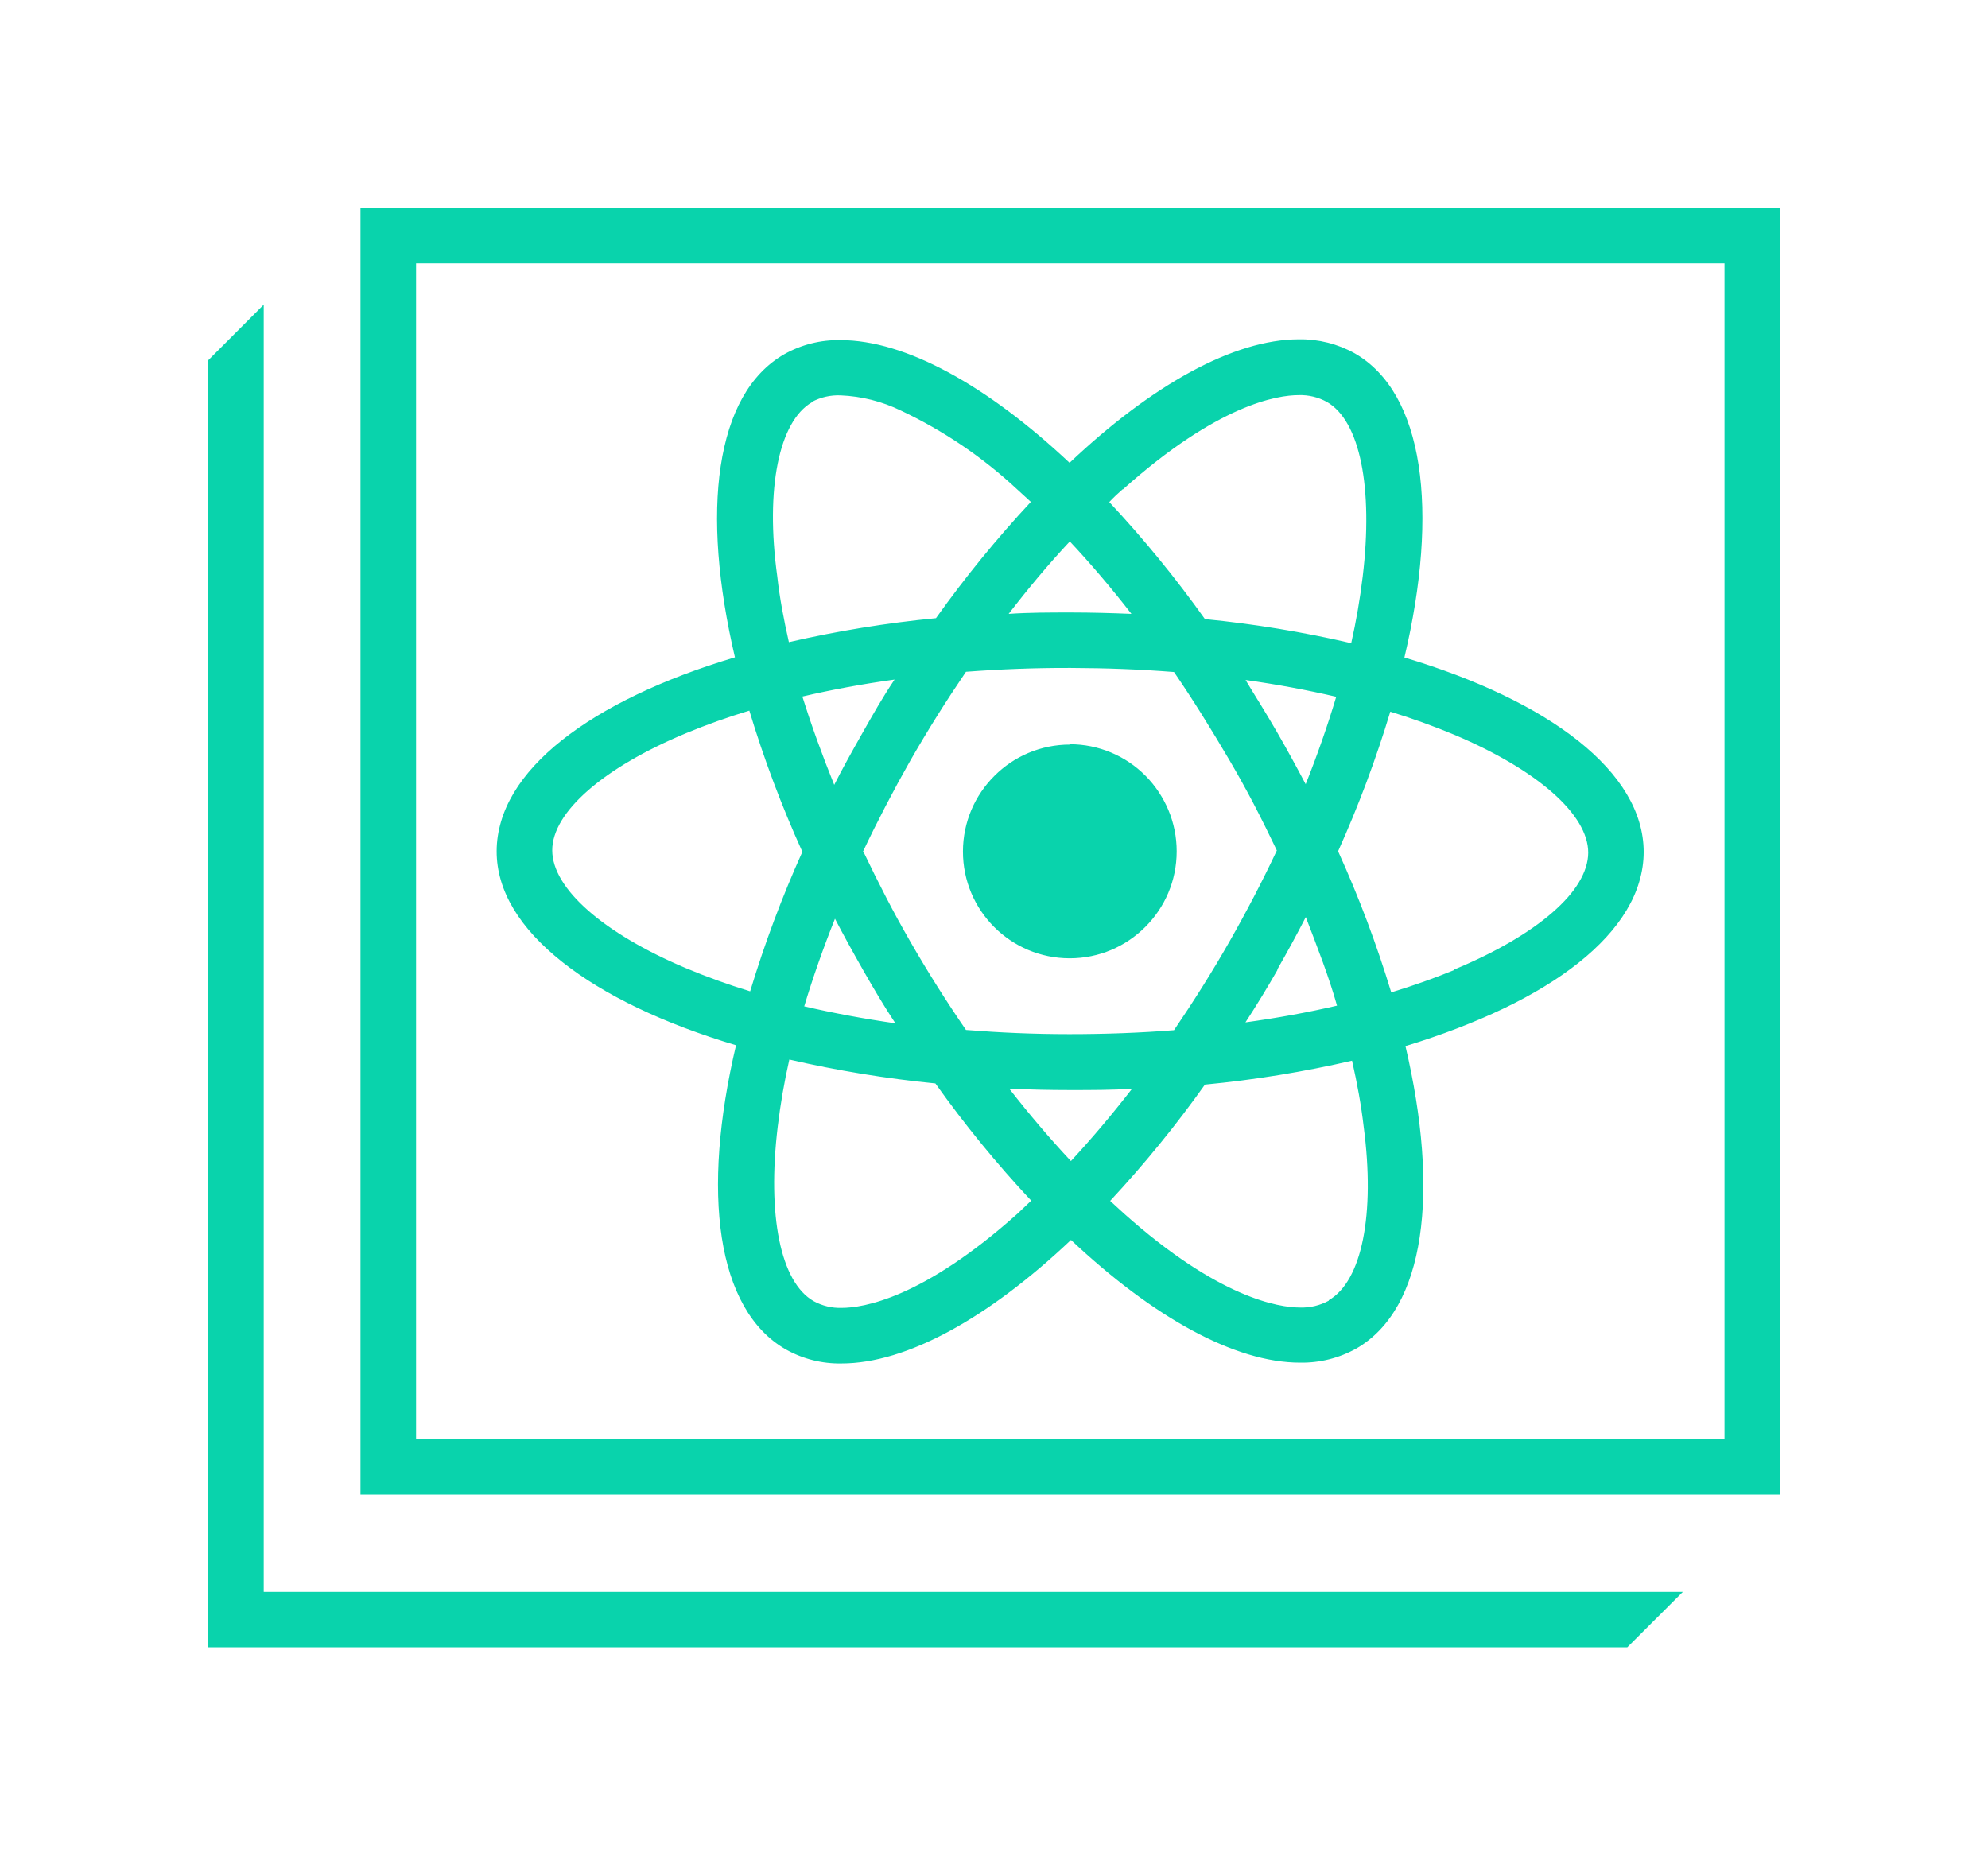
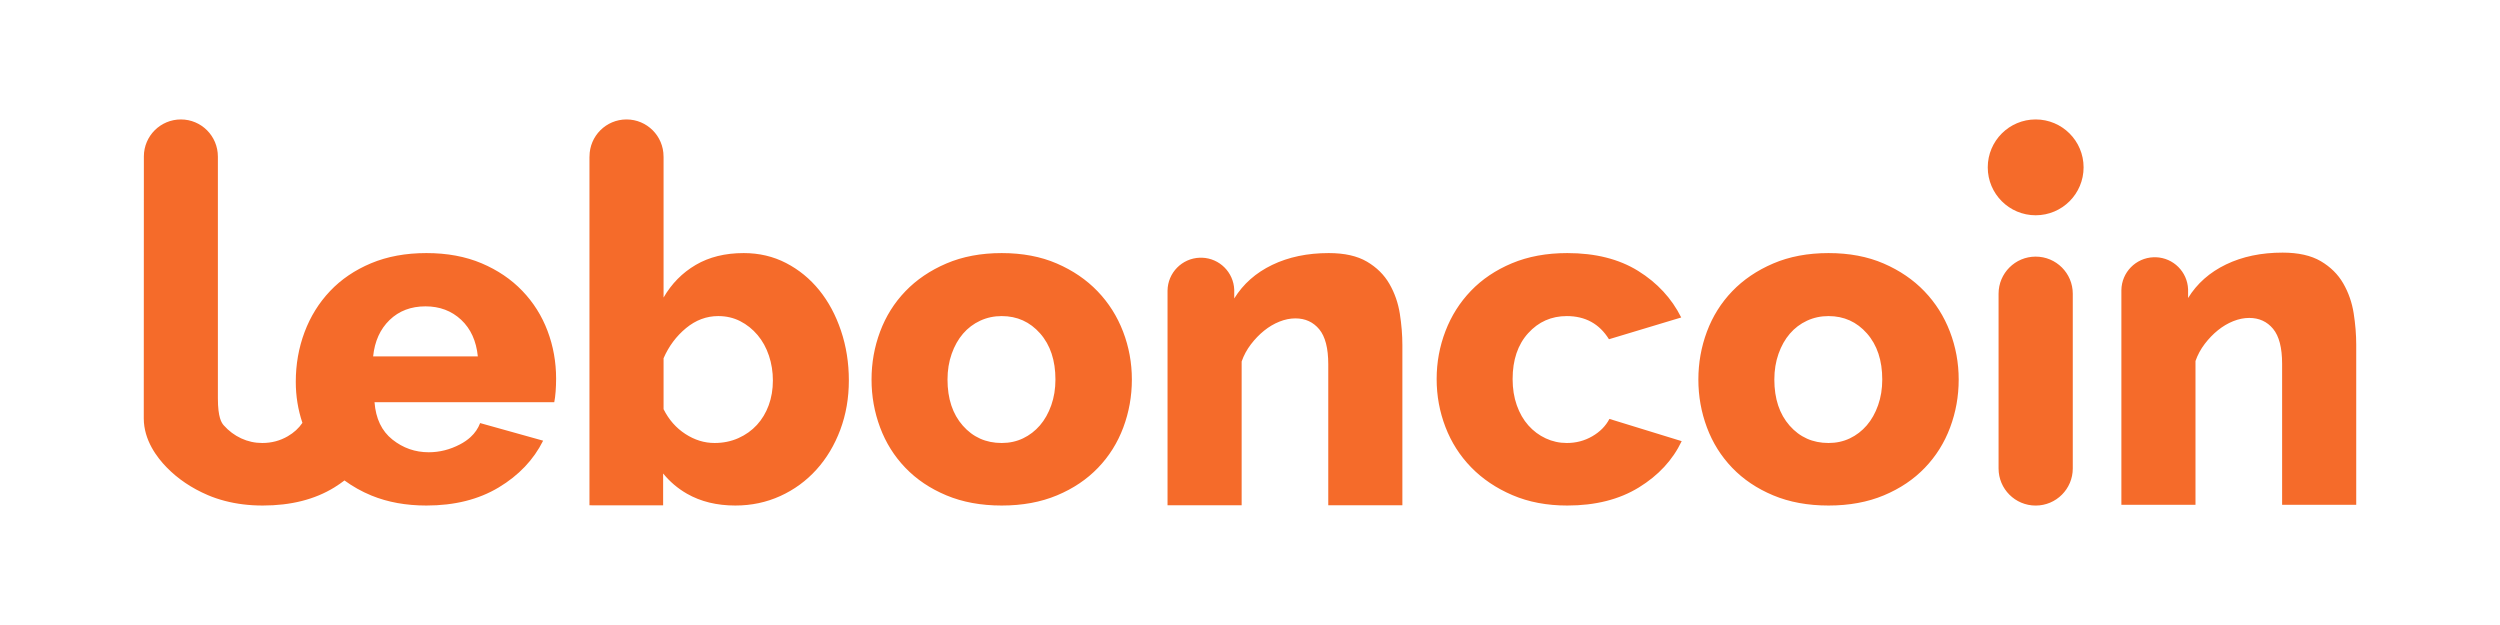
- <svg xmlns="http://www.w3.org/2000/svg" viewBox="0 0 170.96 159.93">
-   <defs>
-     <style>.cls-1{fill:#09d3ac;}</style>
-   </defs>
-   <path class="cls-1" d="M141.35,73.27c0-6.89-8.11-13-20.58-16.73,3-12.67,1.69-22.75-4.28-26.16a9.55,9.55,0,0,0-4.79-1.2c-5.57,0-12.61,3.89-19.72,10.62-7.11-6.68-14.13-10.55-19.69-10.55a9.46,9.46,0,0,0-4.86,1.22c-5.94,3.42-7.17,13.44-4.21,26.05-12.41,3.71-20.48,9.77-20.5,16.63s8.12,13,20.59,16.72c-3,12.68-1.7,22.75,4.28,26.16a9.41,9.41,0,0,0,4.78,1.2c5.58,0,12.62-3.89,19.73-10.62,7.1,6.68,14.12,10.55,19.69,10.55a9.59,9.59,0,0,0,4.86-1.22c5.94-3.42,7.16-13.44,4.21-26C133.27,86.18,141.34,80.12,141.35,73.27ZM96.56,42.06c8.19-7.33,13.31-8.12,15.13-8.12h0a4.71,4.71,0,0,1,2.42.58c2.86,1.63,4,7.38,3.09,15a56.73,56.73,0,0,1-1,5.79,97.7,97.7,0,0,0-12.58-2.07,98.47,98.47,0,0,0-8.24-10.08C95.75,42.79,96.15,42.42,96.56,42.06ZM71.77,78.94c.78,1.5,1.61,3,2.47,4.51S76,86.49,77,88c-2.71-.39-5.34-.88-7.84-1.46C69.86,84,70.75,81.5,71.77,78.94ZM69,59.9c2.53-.59,5.18-1.08,7.93-1.46-1,1.48-1.86,3-2.76,4.59s-1.69,3-2.46,4.52Q70.18,63.65,69,59.9Zm5.21,13.34q1.86-3.93,4.09-7.86c1.5-2.62,3.11-5.17,4.77-7.61,2.91-.22,5.91-.34,9-.33s6,.12,8.89.35c1.66,2.42,3.25,5,4.75,7.55s2.88,5.22,4.12,7.83c-1.23,2.62-2.6,5.25-4.08,7.85s-3.11,5.18-4.77,7.62c-2.91.23-5.91.34-9,.34s-6-.13-8.89-.36c-1.66-2.42-3.26-4.94-4.76-7.55S75.5,75.85,74.25,73.24Zm32.86-14.77c2.72.38,5.35.87,7.84,1.45-.74,2.47-1.62,5-2.64,7.55-.79-1.5-1.61-3-2.48-4.51S108,59.93,107.11,58.47Zm2.76,24.92q1.29-2.27,2.46-4.53c1,2.6,2,5.16,2.7,7.66-2.52.59-5.17,1.07-7.92,1.45Q108.52,85.75,109.87,83.39ZM92,46.56c1.8,1.92,3.57,4,5.3,6.23-1.71-.07-3.46-.12-5.23-.12s-3.58,0-5.33.12C88.45,50.57,90.2,48.48,92,46.56Zm-22.18-12A4.82,4.82,0,0,1,72.29,34a13.11,13.11,0,0,1,5.19,1.31,39.07,39.07,0,0,1,10,6.78l1.17,1.07a98.49,98.49,0,0,0-8.16,10,98.88,98.88,0,0,0-12.65,2.06c-.44-1.94-.8-3.84-1-5.67C65.8,42,67,36.24,69.81,34.6ZM64.53,85.26a58.75,58.75,0,0,1-5.54-2c-7.1-3-11.5-6.85-11.5-10.14S51.91,66,59,63.05a57.63,57.63,0,0,1,5.44-1.94A97.93,97.93,0,0,0,69,73.25,98.72,98.72,0,0,0,64.53,85.26Zm23,19.1c-8.19,7.33-13.31,8.11-15.14,8.11a4.69,4.69,0,0,1-2.42-.58c-2.86-1.63-4-7.38-3.09-15a56.07,56.07,0,0,1,1-5.78,99.51,99.51,0,0,0,12.58,2.06,97.17,97.17,0,0,0,8.24,10.08Zm4.57-4.51c-1.8-1.92-3.57-4-5.31-6.23,1.72.08,3.47.12,5.24.12s3.58,0,5.33-.11C95.63,95.85,93.87,97.93,92.09,99.85Zm22.18,12a4.82,4.82,0,0,1-2.48.59c-1.82,0-7-.8-15.16-8.1l-1.17-1.07a98.44,98.44,0,0,0,8.15-10,97,97,0,0,0,12.66-2.06c.44,1.94.79,3.84,1,5.67C118.27,104.42,117.12,110.18,114.27,111.81Zm10.8-28.44c-1.71.7-3.52,1.35-5.44,1.93a98.54,98.54,0,0,0-4.57-12.14,98.1,98.1,0,0,0,4.49-12,58.75,58.75,0,0,1,5.54,2c7.09,3,11.5,6.85,11.49,10.14S132.17,80.42,125.07,83.37ZM92,82.39a9.18,9.18,0,1,0-9.17-9.19A9.17,9.17,0,0,0,92,82.39ZM31,17.88V128.53H153.07V17.88ZM148.3,123.77H35.78V22.65H148.3Zm-85-33.9c-3,12.68-1.7,22.75,4.28,26.16a9.41,9.41,0,0,0,4.78,1.2c5.58,0,12.62-3.89,19.73-10.62,7.1,6.68,14.12,10.55,19.69,10.55a9.59,9.59,0,0,0,4.86-1.22c5.94-3.42,7.16-13.44,4.21-26,12.41-3.72,20.48-9.78,20.49-16.63s-8.11-13-20.58-16.73c3-12.67,1.69-22.75-4.28-26.16a9.55,9.55,0,0,0-4.79-1.2c-5.57,0-12.61,3.89-19.72,10.62-7.11-6.68-14.13-10.55-19.69-10.55a9.46,9.46,0,0,0-4.86,1.22c-5.94,3.42-7.17,13.44-4.21,26.05-12.41,3.71-20.48,9.77-20.5,16.63S50.84,86.13,63.31,89.87Zm24.21,14.49c-8.19,7.33-13.31,8.11-15.14,8.11a4.69,4.69,0,0,1-2.42-.58c-2.86-1.63-4-7.38-3.09-15a56.07,56.07,0,0,1,1-5.78,99.51,99.51,0,0,0,12.58,2.06,97.17,97.17,0,0,0,8.24,10.08Zm24.79-36.89c-.79-1.5-1.61-3-2.48-4.51s-1.8-3-2.72-4.49c2.72.38,5.35.87,7.84,1.45C114.21,62.39,113.33,64.92,112.31,67.47Zm2.72,19c-2.52.59-5.17,1.07-7.92,1.45q1.41-2.22,2.76-4.58t2.46-4.53C113.37,81.46,114.28,84,115,86.52Zm-5.21-13.35c-1.23,2.62-2.6,5.25-4.08,7.85s-3.11,5.18-4.77,7.62c-2.91.23-5.91.34-9,.34s-6-.13-8.89-.36c-1.66-2.42-3.26-4.94-4.76-7.55s-2.87-5.22-4.12-7.83q1.86-3.93,4.09-7.86c1.5-2.62,3.11-5.17,4.77-7.61,2.91-.22,5.91-.34,9-.33s6,.12,8.89.35c1.66,2.42,3.25,5,4.75,7.55S108.58,70.56,109.82,73.17ZM77,88c-2.71-.39-5.34-.88-7.84-1.46.74-2.46,1.63-5,2.65-7.55.78,1.5,1.61,3,2.47,4.51S76,86.49,77,88ZM74.21,63c-.87,1.5-1.69,3-2.46,4.52Q70.18,63.65,69,59.9c2.53-.59,5.18-1.08,7.93-1.46C76,59.92,75.11,61.45,74.21,63ZM92.09,99.85c-1.8-1.92-3.57-4-5.31-6.23,1.72.08,3.47.12,5.24.12s3.58,0,5.33-.11C95.63,95.85,93.87,97.93,92.09,99.85Zm22.18,12a4.82,4.82,0,0,1-2.48.59c-1.82,0-7-.8-15.16-8.1l-1.17-1.07a98.44,98.44,0,0,0,8.15-10,97,97,0,0,0,12.66-2.06c.44,1.94.79,3.84,1,5.67C118.27,104.42,117.12,110.18,114.27,111.81Zm5.28-50.66a58.75,58.75,0,0,1,5.54,2c7.09,3,11.5,6.85,11.49,10.14s-4.41,7.16-11.51,10.11c-1.71.7-3.52,1.35-5.44,1.93a98.54,98.54,0,0,0-4.57-12.14A98.1,98.1,0,0,0,119.55,61.15Zm-23-19.09c8.19-7.33,13.31-8.12,15.13-8.12h0a4.71,4.71,0,0,1,2.42.58c2.86,1.63,4,7.38,3.09,15a56.73,56.73,0,0,1-1,5.79,97.7,97.7,0,0,0-12.58-2.07,98.47,98.47,0,0,0-8.24-10.08C95.75,42.79,96.15,42.42,96.56,42.06ZM92,46.56c1.8,1.92,3.57,4,5.3,6.23-1.71-.07-3.46-.12-5.23-.12s-3.58,0-5.33.12C88.45,50.57,90.2,48.48,92,46.56Zm-22.18-12A4.82,4.82,0,0,1,72.29,34a13.11,13.11,0,0,1,5.19,1.31,39.07,39.07,0,0,1,10,6.78l1.17,1.07a98.49,98.49,0,0,0-8.16,10,98.88,98.88,0,0,0-12.65,2.06c-.44-1.94-.8-3.84-1-5.67C65.8,42,67,36.24,69.81,34.6ZM59,63.05a57.63,57.63,0,0,1,5.44-1.94A97.93,97.93,0,0,0,69,73.25a98.72,98.72,0,0,0-4.49,12,58.75,58.75,0,0,1-5.54-2c-7.1-3-11.5-6.85-11.5-10.14S51.91,66,59,63.05Zm33,1a9.18,9.18,0,1,0,9.17,9.19A9.17,9.17,0,0,0,92,64Zm0,0a9.18,9.18,0,1,0,9.17,9.19A9.17,9.17,0,0,0,92,64Zm0,0a9.18,9.18,0,1,0,9.17,9.19A9.17,9.17,0,0,0,92,64Zm49.35,9.24c0-6.89-8.11-13-20.58-16.73,3-12.67,1.69-22.75-4.28-26.16a9.55,9.55,0,0,0-4.79-1.2c-5.57,0-12.61,3.89-19.72,10.62-7.11-6.68-14.13-10.55-19.69-10.55a9.46,9.46,0,0,0-4.86,1.22c-5.94,3.42-7.17,13.44-4.21,26.05-12.41,3.71-20.48,9.77-20.5,16.63s8.12,13,20.59,16.72c-3,12.68-1.7,22.75,4.28,26.16a9.41,9.41,0,0,0,4.78,1.2c5.58,0,12.62-3.89,19.73-10.62,7.1,6.68,14.12,10.55,19.69,10.55a9.59,9.59,0,0,0,4.86-1.22c5.94-3.42,7.16-13.44,4.21-26C133.27,86.18,141.34,80.12,141.35,73.27ZM96.56,42.06c8.19-7.33,13.31-8.12,15.13-8.12h0a4.71,4.71,0,0,1,2.42.58c2.86,1.63,4,7.38,3.09,15a56.73,56.73,0,0,1-1,5.79,97.7,97.7,0,0,0-12.58-2.07,98.47,98.47,0,0,0-8.24-10.08C95.75,42.79,96.15,42.42,96.56,42.06ZM71.77,78.94c.78,1.5,1.61,3,2.47,4.51S76,86.49,77,88c-2.71-.39-5.34-.88-7.84-1.46C69.86,84,70.75,81.5,71.77,78.94ZM69,59.9c2.53-.59,5.18-1.08,7.93-1.46-1,1.48-1.86,3-2.76,4.59s-1.69,3-2.46,4.52Q70.18,63.65,69,59.9Zm5.21,13.34q1.86-3.93,4.09-7.86c1.5-2.62,3.11-5.17,4.77-7.61,2.91-.22,5.91-.34,9-.33s6,.12,8.89.35c1.66,2.42,3.25,5,4.75,7.55s2.88,5.22,4.12,7.83c-1.23,2.62-2.6,5.25-4.08,7.85s-3.11,5.18-4.77,7.62c-2.91.23-5.91.34-9,.34s-6-.13-8.89-.36c-1.66-2.42-3.26-4.94-4.76-7.55S75.5,75.85,74.25,73.24Zm32.86-14.77c2.72.38,5.35.87,7.84,1.45-.74,2.47-1.62,5-2.64,7.55-.79-1.5-1.61-3-2.48-4.51S108,59.93,107.11,58.47Zm2.76,24.92q1.29-2.27,2.46-4.53c1,2.6,2,5.16,2.7,7.66-2.52.59-5.17,1.07-7.92,1.45Q108.52,85.75,109.87,83.39ZM92,46.56c1.8,1.92,3.57,4,5.3,6.23-1.71-.07-3.46-.12-5.23-.12s-3.58,0-5.33.12C88.45,50.57,90.2,48.48,92,46.56Zm-22.18-12A4.82,4.82,0,0,1,72.29,34a13.11,13.11,0,0,1,5.19,1.31,39.07,39.07,0,0,1,10,6.78l1.17,1.07a98.49,98.49,0,0,0-8.16,10,98.88,98.88,0,0,0-12.65,2.06c-.44-1.94-.8-3.84-1-5.67C65.8,42,67,36.24,69.81,34.6ZM64.53,85.26a58.75,58.75,0,0,1-5.54-2c-7.1-3-11.5-6.85-11.5-10.14S51.91,66,59,63.05a57.63,57.63,0,0,1,5.44-1.94A97.93,97.93,0,0,0,69,73.25,98.72,98.72,0,0,0,64.53,85.26Zm23,19.1c-8.19,7.33-13.31,8.11-15.14,8.11a4.69,4.69,0,0,1-2.42-.58c-2.86-1.63-4-7.38-3.09-15a56.07,56.07,0,0,1,1-5.78,99.51,99.51,0,0,0,12.58,2.06,97.17,97.17,0,0,0,8.24,10.08Zm4.57-4.51c-1.8-1.92-3.57-4-5.31-6.23,1.72.08,3.47.12,5.24.12s3.58,0,5.33-.11C95.63,95.85,93.87,97.93,92.09,99.85Zm22.18,12a4.82,4.82,0,0,1-2.48.59c-1.82,0-7-.8-15.16-8.1l-1.17-1.07a98.44,98.44,0,0,0,8.15-10,97,97,0,0,0,12.66-2.06c.44,1.94.79,3.84,1,5.67C118.27,104.42,117.12,110.18,114.27,111.81Zm10.8-28.44c-1.71.7-3.52,1.35-5.44,1.93a98.54,98.54,0,0,0-4.57-12.14,98.1,98.1,0,0,0,4.49-12,58.75,58.75,0,0,1,5.54,2c7.09,3,11.5,6.85,11.49,10.14S132.17,80.42,125.07,83.37ZM92,82.39a9.18,9.18,0,1,0-9.17-9.19A9.17,9.17,0,0,0,92,82.39Zm-69.32,54.5V26.2L17.89,31V141.66H139.94l4.78-4.77Z" />
+ <svg xmlns="http://www.w3.org/2000/svg" version="1.1" viewBox="0 0 800 200" height="200" width="800">
+   <path style="fill:#f56b2a;fill-opacity:1;fill-rule:evenodd;stroke:none;stroke-width:1" d="m 663.289,149.906 c 0,6.558 -5.315,11.874 -11.874,11.874 -6.56,0 -11.874,-5.316 -11.874,-11.874 l 0,-55.913 c 0,-6.559 5.314,-11.875 11.874,-11.875 6.559,0 11.874,5.316 11.874,11.875 l 0,55.913 z m 3.46,-96.352 c 0,8.47 -6.865,15.334 -15.334,15.334 -8.47,0 -15.334,-6.864 -15.334,-15.334 0,-8.47 6.864,-15.334 15.334,-15.334 8.469,0 15.334,6.864 15.334,15.334 z m 33.438,39.866 0,1.945 c 2.864,-4.644 6.915,-8.226 12.155,-10.748 5.236,-2.518 11.264,-3.779 18.082,-3.779 5.04,0 9.117,0.914 12.23,2.742 3.111,1.831 5.507,4.202 7.187,7.116 1.682,2.917 2.792,6.104 3.337,9.561 0.541,3.46 0.814,6.818 0.814,10.079 l 0,51.202 -23.716,0 0,-45.126 c 0,-5.135 -0.963,-8.868 -2.89,-11.189 -1.927,-2.323 -4.471,-3.485 -7.634,-3.485 -1.68,0 -3.385,0.347 -5.113,1.037 -1.731,0.693 -3.361,1.657 -4.891,2.892 -1.535,1.236 -2.942,2.693 -4.224,4.371 -1.287,1.684 -2.276,3.509 -2.966,5.487 l 0,46.013 -23.716,0 0,-68.415 0,-0.269 c 0.071,-5.713 4.62,-10.334 10.304,-10.534 l 0.756,0 c 5.581,0.196 10.061,4.663 10.285,10.236 l 0,0.864 z m -431.075,12.394 c -1.681,-4.991 -4.001,-9.313 -6.966,-12.972 -2.964,-3.653 -6.499,-6.545 -10.597,-8.671 -4.103,-2.122 -8.623,-3.186 -13.563,-3.186 -5.929,0 -11.043,1.259 -15.342,3.779 -4.299,2.52 -7.733,6.005 -10.303,10.449 l 0,-45.048 -0.014,0 c 0,-0.034 0.006,-0.065 0.006,-0.099 0,-6.542 -5.304,-11.846 -11.845,-11.846 -6.543,0 -11.846,5.304 -11.846,11.846 0,0.034 0.005,0.065 0.005,0.099 l -0.021,0 0,111.519 0.675,0 0,0.013 22.9,0 0,-10.183 c 2.131,2.613 4.667,4.778 7.627,6.476 4.395,2.518 9.56,3.779 15.49,3.779 5.137,0 9.931,-1.016 14.377,-3.04 4.447,-2.025 8.301,-4.84 11.562,-8.448 3.26,-3.606 5.803,-7.857 7.634,-12.747 1.827,-4.892 2.742,-10.155 2.742,-15.787 0,-5.634 -0.84,-10.943 -2.521,-15.933 z m -23.122,23.862 c -0.89,2.423 -2.149,4.521 -3.78,6.301 -1.631,1.778 -3.609,3.186 -5.93,4.225 -2.321,1.037 -4.867,1.556 -7.634,1.556 -3.26,0 -6.373,-0.963 -9.336,-2.89 -2.966,-1.928 -5.288,-4.57 -6.969,-7.931 l 0,-16.305 c 1.681,-3.852 4.077,-7.064 7.189,-9.635 3.114,-2.567 6.546,-3.852 10.303,-3.852 2.568,0 4.914,0.543 7.04,1.629 2.125,1.088 3.978,2.57 5.559,4.447 1.579,1.878 2.791,4.076 3.631,6.595 0.84,2.521 1.261,5.165 1.261,7.931 0,2.868 -0.445,5.509 -1.334,7.929 z m 148.966,-36.109 0,1.944 c 2.865,-4.643 6.916,-8.226 12.156,-10.747 5.235,-2.519 11.264,-3.779 18.082,-3.779 5.04,0 9.116,0.914 12.229,2.742 3.112,1.83 5.507,4.201 7.188,7.115 1.682,2.917 2.792,6.104 3.337,9.561 0.541,3.46 0.813,6.818 0.813,10.079 l 0,51.202 -23.716,0 0,-45.126 c 0,-5.134 -0.962,-8.867 -2.889,-11.189 -1.928,-2.322 -4.472,-3.485 -7.634,-3.485 -1.681,0 -3.386,0.347 -5.113,1.038 -1.732,0.693 -3.362,1.656 -4.892,2.892 -1.534,1.235 -2.941,2.692 -4.224,4.371 -1.287,1.683 -2.276,3.509 -2.965,5.487 l 0,46.012 -23.717,0 0,-68.414 0,-0.27 c 0.072,-5.712 4.621,-10.334 10.305,-10.533 l 0.755,0 c 5.581,0.196 10.061,4.663 10.285,10.235 l 0,0.865 z m -227.822,-0.5 c -3.558,-3.706 -7.907,-6.646 -13.043,-8.822 -5.141,-2.172 -11.021,-3.26 -17.64,-3.26 -6.621,0 -12.526,1.088 -17.713,3.26 -5.188,2.176 -9.56,5.141 -13.118,8.896 -3.558,3.756 -6.277,8.128 -8.153,13.118 -1.878,4.99 -2.816,10.3 -2.816,15.934 0,4.544 0.708,8.919 2.122,13.126 -1.157,1.701 -2.709,3.138 -4.697,4.289 -2.471,1.436 -5.188,2.151 -8.153,2.151 -2.371,0 -4.62,-0.494 -6.745,-1.482 -2.125,-0.988 -3.978,-2.374 -5.557,-4.15 -0.706,-0.792 -1.898,-2.462 -1.898,-8.668 l 0,-77.338 c 0.003,-6.597 -5.301,-11.9 -11.843,-11.9 -6.526,0 -11.818,5.28 -11.843,11.799 l -0.031,83.845 c 0,7.008 4.246,12.53 7.308,15.675 3.607,3.705 8.005,6.671 13.192,8.895 1.716,0.735 3.513,1.337 5.375,1.83 3.767,0.996 7.826,1.505 12.191,1.505 8.99,0 16.624,-1.927 22.901,-5.783 1.15,-0.706 2.224,-1.462 3.26,-2.241 2.595,1.893 5.456,3.528 8.653,4.836 5.188,2.123 11.043,3.188 17.565,3.188 8.991,0 16.699,-1.927 23.124,-5.783 6.423,-3.852 11.165,-8.842 14.229,-14.97 l -20.158,-5.632 c -0.649,1.71 -1.675,3.208 -3.078,4.494 -0.95,0.872 -2.075,1.646 -3.371,2.324 -3.213,1.681 -6.546,2.519 -10.005,2.519 -4.35,0 -8.226,-1.356 -11.635,-4.074 -3.409,-2.717 -5.314,-6.696 -5.708,-11.934 l 57.513,0 c 0.196,-0.985 0.345,-2.15 0.445,-3.482 0.096,-1.334 0.147,-2.692 0.147,-4.076 0,-5.337 -0.914,-10.426 -2.742,-15.268 -1.828,-4.84 -4.521,-9.116 -8.078,-12.821 z m -47.73,20.973 c 0.494,-4.84 2.248,-8.72 5.263,-11.637 3.012,-2.914 6.842,-4.371 11.487,-4.371 4.546,0 8.349,1.433 11.413,4.298 3.063,2.867 4.842,6.77 5.337,11.71 l -33.5,0 z m 504.56,-7.931 c -1.878,-4.889 -4.595,-9.19 -8.153,-12.895 -3.556,-3.705 -7.907,-6.671 -13.043,-8.894 -5.139,-2.221 -11.02,-3.334 -17.639,-3.334 -6.622,0 -12.526,1.113 -17.713,3.334 -5.189,2.223 -9.561,5.189 -13.119,8.894 -3.556,3.705 -6.251,8.006 -8.078,12.895 -1.829,4.892 -2.742,10.005 -2.742,15.342 0,5.337 0.913,10.45 2.742,15.342 1.827,4.893 4.522,9.19 8.078,12.895 3.558,3.708 7.93,6.649 13.119,8.821 5.187,2.172 11.091,3.261 17.713,3.261 6.619,0 12.524,-1.089 17.713,-3.261 5.188,-2.172 9.56,-5.113 13.118,-8.821 3.558,-3.705 6.248,-8.002 8.078,-12.895 1.828,-4.892 2.743,-10.005 2.743,-15.342 0,-5.337 -0.941,-10.45 -2.817,-15.342 z m -22.975,23.568 c -0.89,2.521 -2.101,4.672 -3.632,6.45 -1.533,1.777 -3.335,3.162 -5.41,4.151 -2.075,0.987 -4.35,1.481 -6.818,1.481 -5.04,0 -9.19,-1.853 -12.452,-5.558 -3.26,-3.705 -4.89,-8.622 -4.89,-14.75 0,-2.963 0.444,-5.705 1.334,-8.226 0.889,-2.519 2.097,-4.668 3.632,-6.447 1.53,-1.78 3.357,-3.163 5.483,-4.151 2.124,-0.987 4.422,-1.481 6.893,-1.481 4.939,0 9.042,1.852 12.302,5.558 3.262,3.705 4.892,8.621 4.892,14.747 0,2.966 -0.444,5.708 -1.334,8.226 z m -249.76,-36.463 c -3.558,-3.705 -7.908,-6.671 -13.045,-8.894 -5.139,-2.221 -11.02,-3.334 -17.639,-3.334 -6.621,0 -12.524,1.113 -17.714,3.334 -5.186,2.223 -9.56,5.189 -13.116,8.894 -3.559,3.705 -6.253,8.006 -8.08,12.895 -1.829,4.892 -2.742,10.005 -2.742,15.342 0,5.337 0.913,10.45 2.742,15.342 1.827,4.893 4.521,9.19 8.08,12.895 3.556,3.708 7.93,6.649 13.116,8.821 5.19,2.172 11.093,3.261 17.714,3.261 6.619,0 12.526,-1.089 17.713,-3.261 5.189,-2.172 9.56,-5.113 13.118,-8.821 3.558,-3.705 6.25,-8.002 8.079,-12.895 1.828,-4.892 2.742,-10.005 2.742,-15.342 0,-5.337 -0.94,-10.45 -2.815,-15.342 -1.879,-4.889 -4.595,-9.19 -8.153,-12.895 z m -14.824,36.463 c -0.889,2.521 -2.101,4.672 -3.631,6.45 -1.534,1.777 -3.335,3.162 -5.411,4.151 -2.074,0.987 -4.349,1.481 -6.818,1.481 -5.04,0 -9.19,-1.853 -12.45,-5.558 -3.261,-3.705 -4.893,-8.622 -4.893,-14.75 0,-2.963 0.445,-5.705 1.335,-8.226 0.889,-2.519 2.098,-4.668 3.631,-6.447 1.531,-1.78 3.359,-3.163 5.485,-4.151 2.124,-0.987 4.421,-1.481 6.892,-1.481 4.941,0 9.042,1.852 12.303,5.558 3.261,3.705 4.892,8.621 4.892,14.747 0,2.966 -0.445,5.708 -1.335,8.226 z m 173.127,9.932 c -2.471,1.436 -5.188,2.15 -8.153,2.15 -2.371,0 -4.62,-0.494 -6.744,-1.481 -2.126,-0.988 -3.979,-2.374 -5.558,-4.151 -1.583,-1.778 -2.816,-3.928 -3.706,-6.45 -0.889,-2.517 -1.334,-5.309 -1.334,-8.373 0,-6.126 1.653,-11.017 4.966,-14.674 3.309,-3.656 7.433,-5.484 12.376,-5.484 5.929,0 10.425,2.47 13.488,7.411 l 23.124,-6.966 c -3.064,-6.128 -7.659,-11.093 -13.784,-14.897 -6.128,-3.804 -13.689,-5.708 -22.679,-5.708 -6.622,0 -12.525,1.088 -17.714,3.26 -5.187,2.175 -9.559,5.116 -13.118,8.822 -3.558,3.705 -6.276,8.002 -8.152,12.895 -1.879,4.891 -2.816,10.004 -2.816,15.341 0,5.337 0.937,10.45 2.816,15.342 1.876,4.89 4.618,9.19 8.226,12.895 3.607,3.705 8.005,6.67 13.192,8.894 5.188,2.225 11.044,3.335 17.566,3.335 8.99,0 16.624,-1.927 22.901,-5.782 6.274,-3.853 10.843,-8.794 13.71,-14.82 l -23.124,-7.117 c -1.184,2.276 -3.014,4.128 -5.483,5.558 z" />
</svg>
